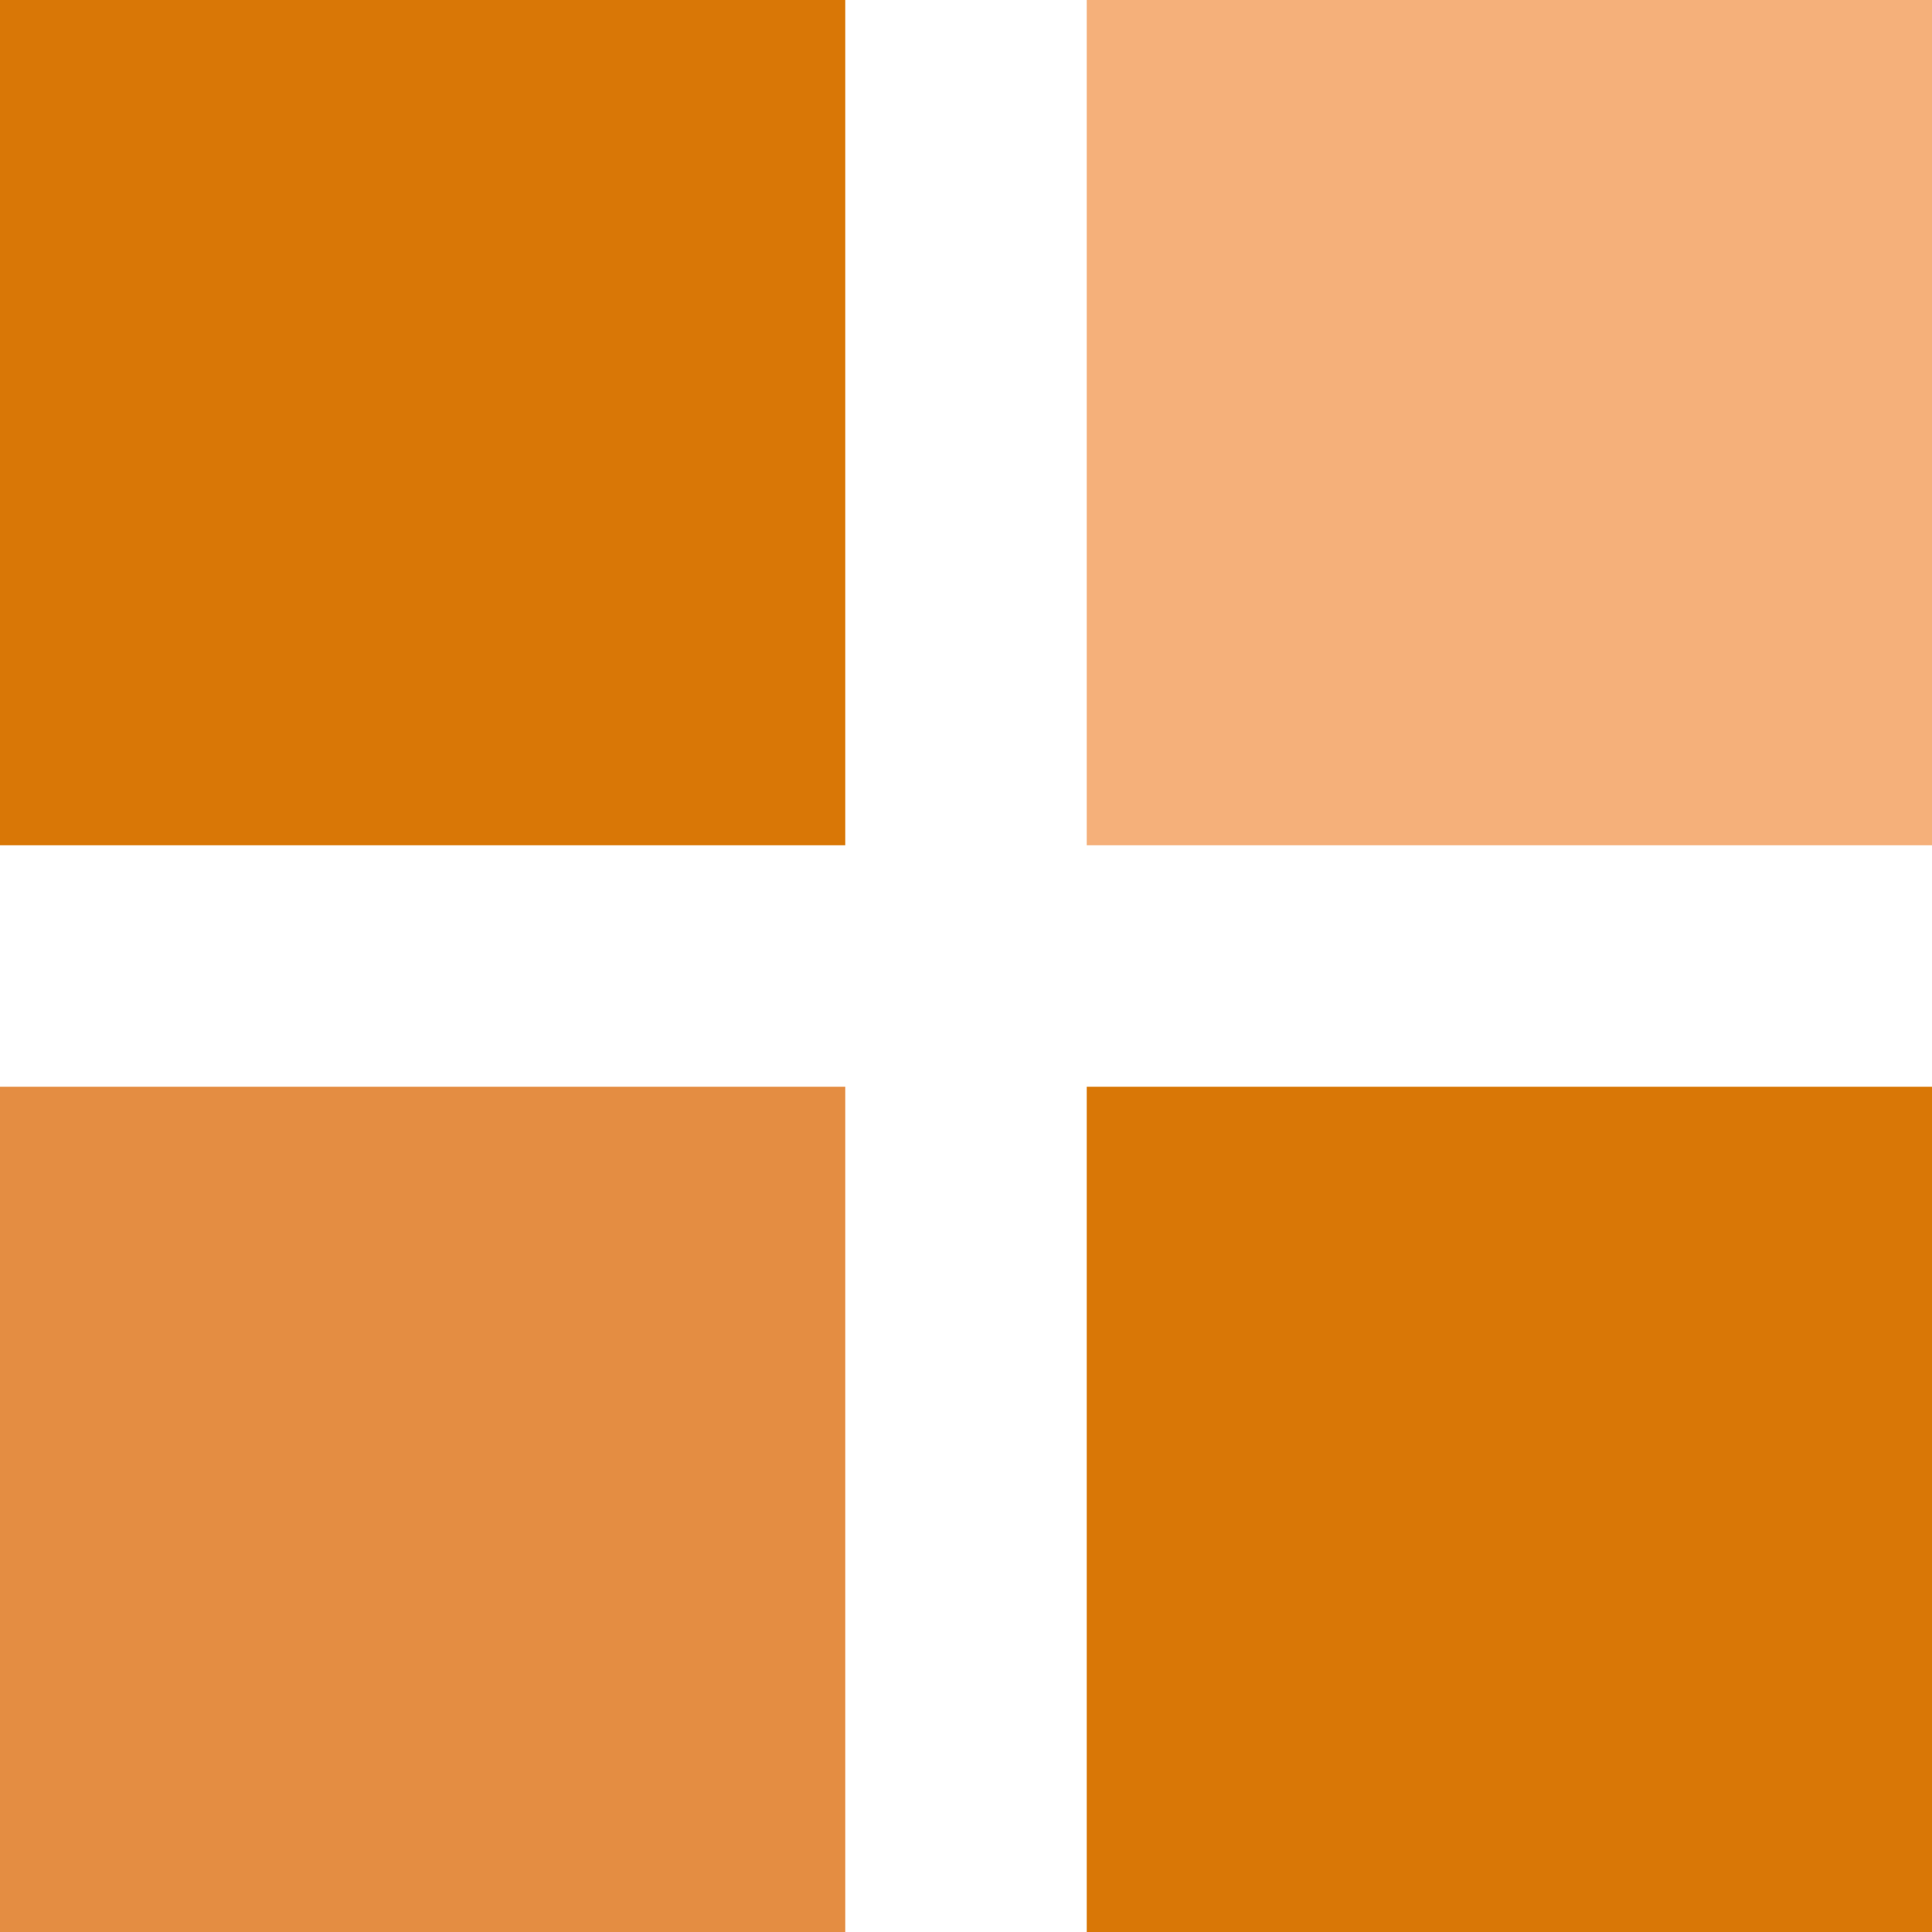
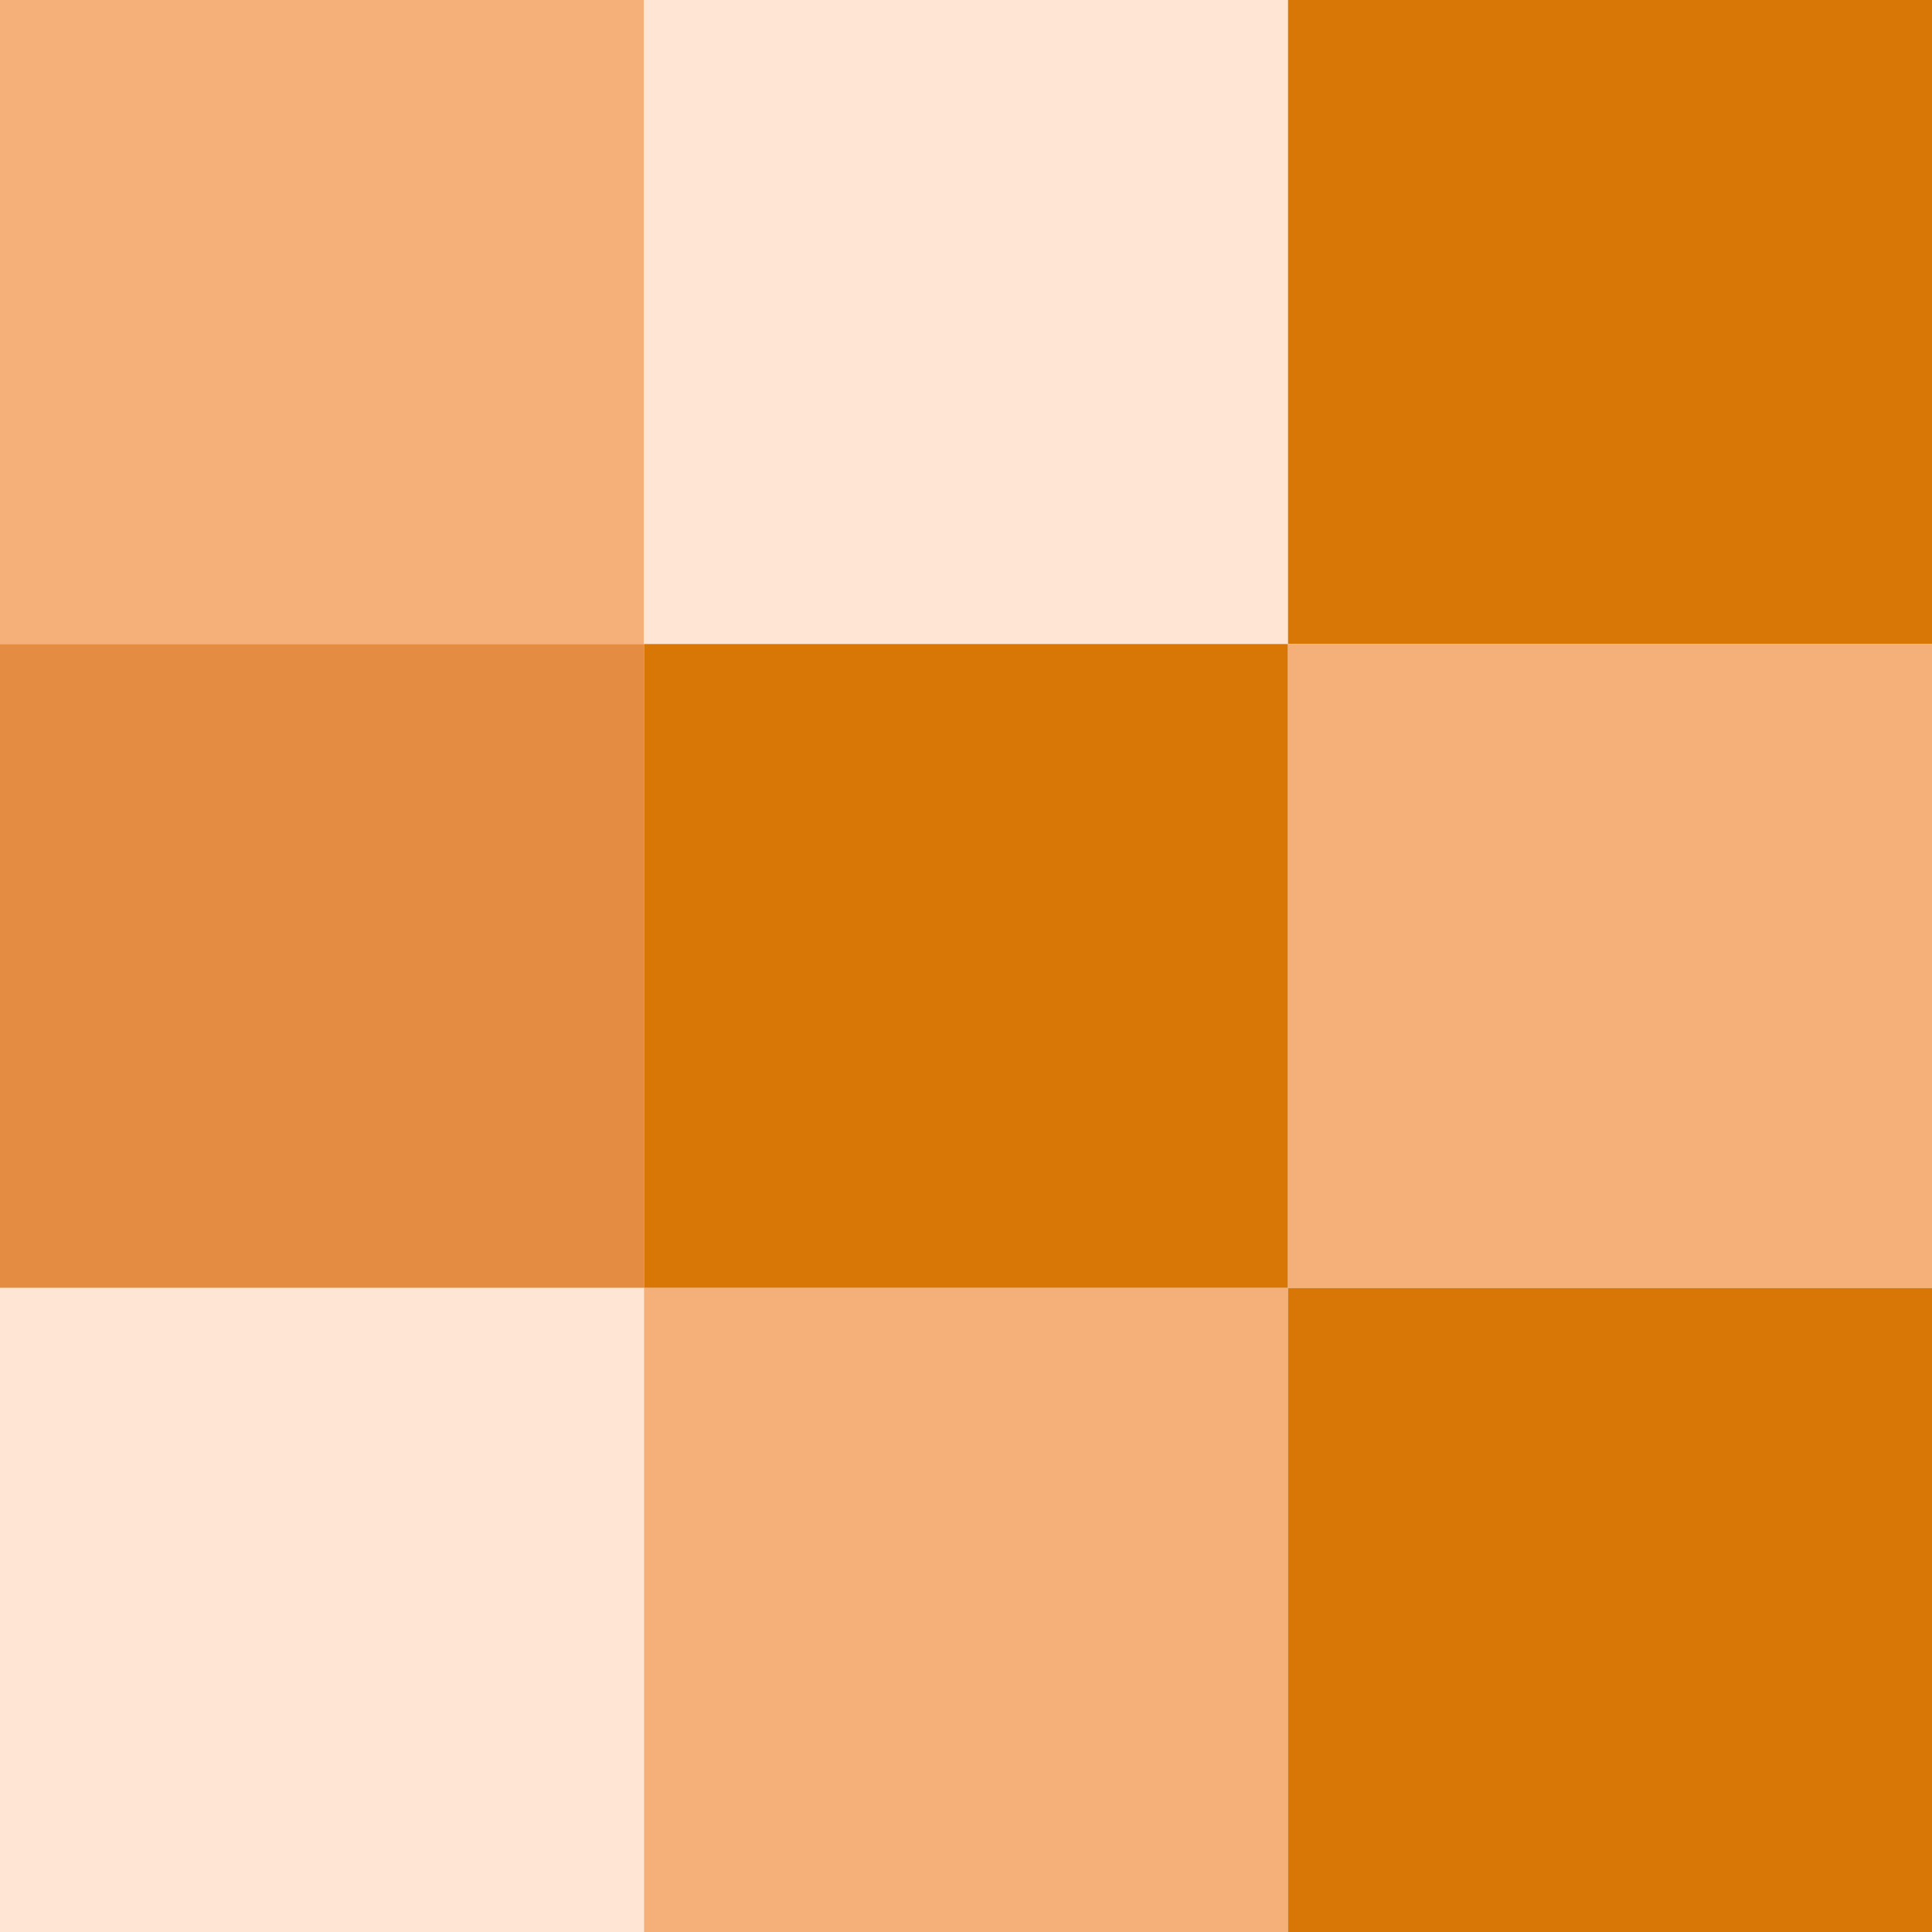
- <svg xmlns="http://www.w3.org/2000/svg" viewBox="0 0 16 16">
-   <rect width="7" height="7" fill="#d97706" />
-   <rect x="9" width="7" height="7" fill="#f5b07a" />
-   <rect y="9" width="7" height="7" fill="#e48d42" />
-   <rect x="9" y="9" width="7" height="7" fill="#d97706" />
+ <svg xmlns="http://www.w3.org/2000/svg" width="32" height="32" viewBox="2 2 13.5 13.5" fill="none">
+   <g id="Ferno/Sidebar">
+     <g id="Container">
+       <g id="List">
+         <g id="Link">
+           <g id="mingcute:chat-4-ai-line">
+             <g id="Frame 2147226719">
+               <g id="Frame 2147226717">
+                 <rect id="Rectangle 32" x="2" y="2" width="4.5" height="4.5" fill="#F5B07A" />
+                 <rect id="Rectangle 33" x="6.5" y="2" width="4.5" height="4.5" fill="#FFE6D4" />
+                 <rect id="Rectangle 34" x="11" y="2" width="4.5" height="4.5" fill="#D97706" />
+               </g>
+               <g id="Frame 2147226718">
+                 <rect id="Rectangle 32_2" x="2" y="6.5" width="4.5" height="4.5" fill="#E48D42" />
+                 <rect id="Rectangle 33_2" x="6.5" y="6.5" width="4.5" height="4.5" fill="#D97706" />
+                 <rect id="Rectangle 34_2" x="11" y="6.5" width="4.5" height="4.5" fill="#F5B07A" />
+               </g>
+               <g id="Frame 2147226719_2">
+                 <rect id="Rectangle 32_3" x="2" y="11" width="4.5" height="4.5" fill="#FFE6D4" />
+                 <rect id="Rectangle 33_3" x="6.5" y="11" width="4.5" height="4.5" fill="#F5B07A" />
+                 <rect id="Rectangle 34_3" x="11" y="11" width="4.5" height="4.5" fill="#D97706" />
+               </g>
+             </g>
+           </g>
+         </g>
+       </g>
+     </g>
+   </g>
</svg>
